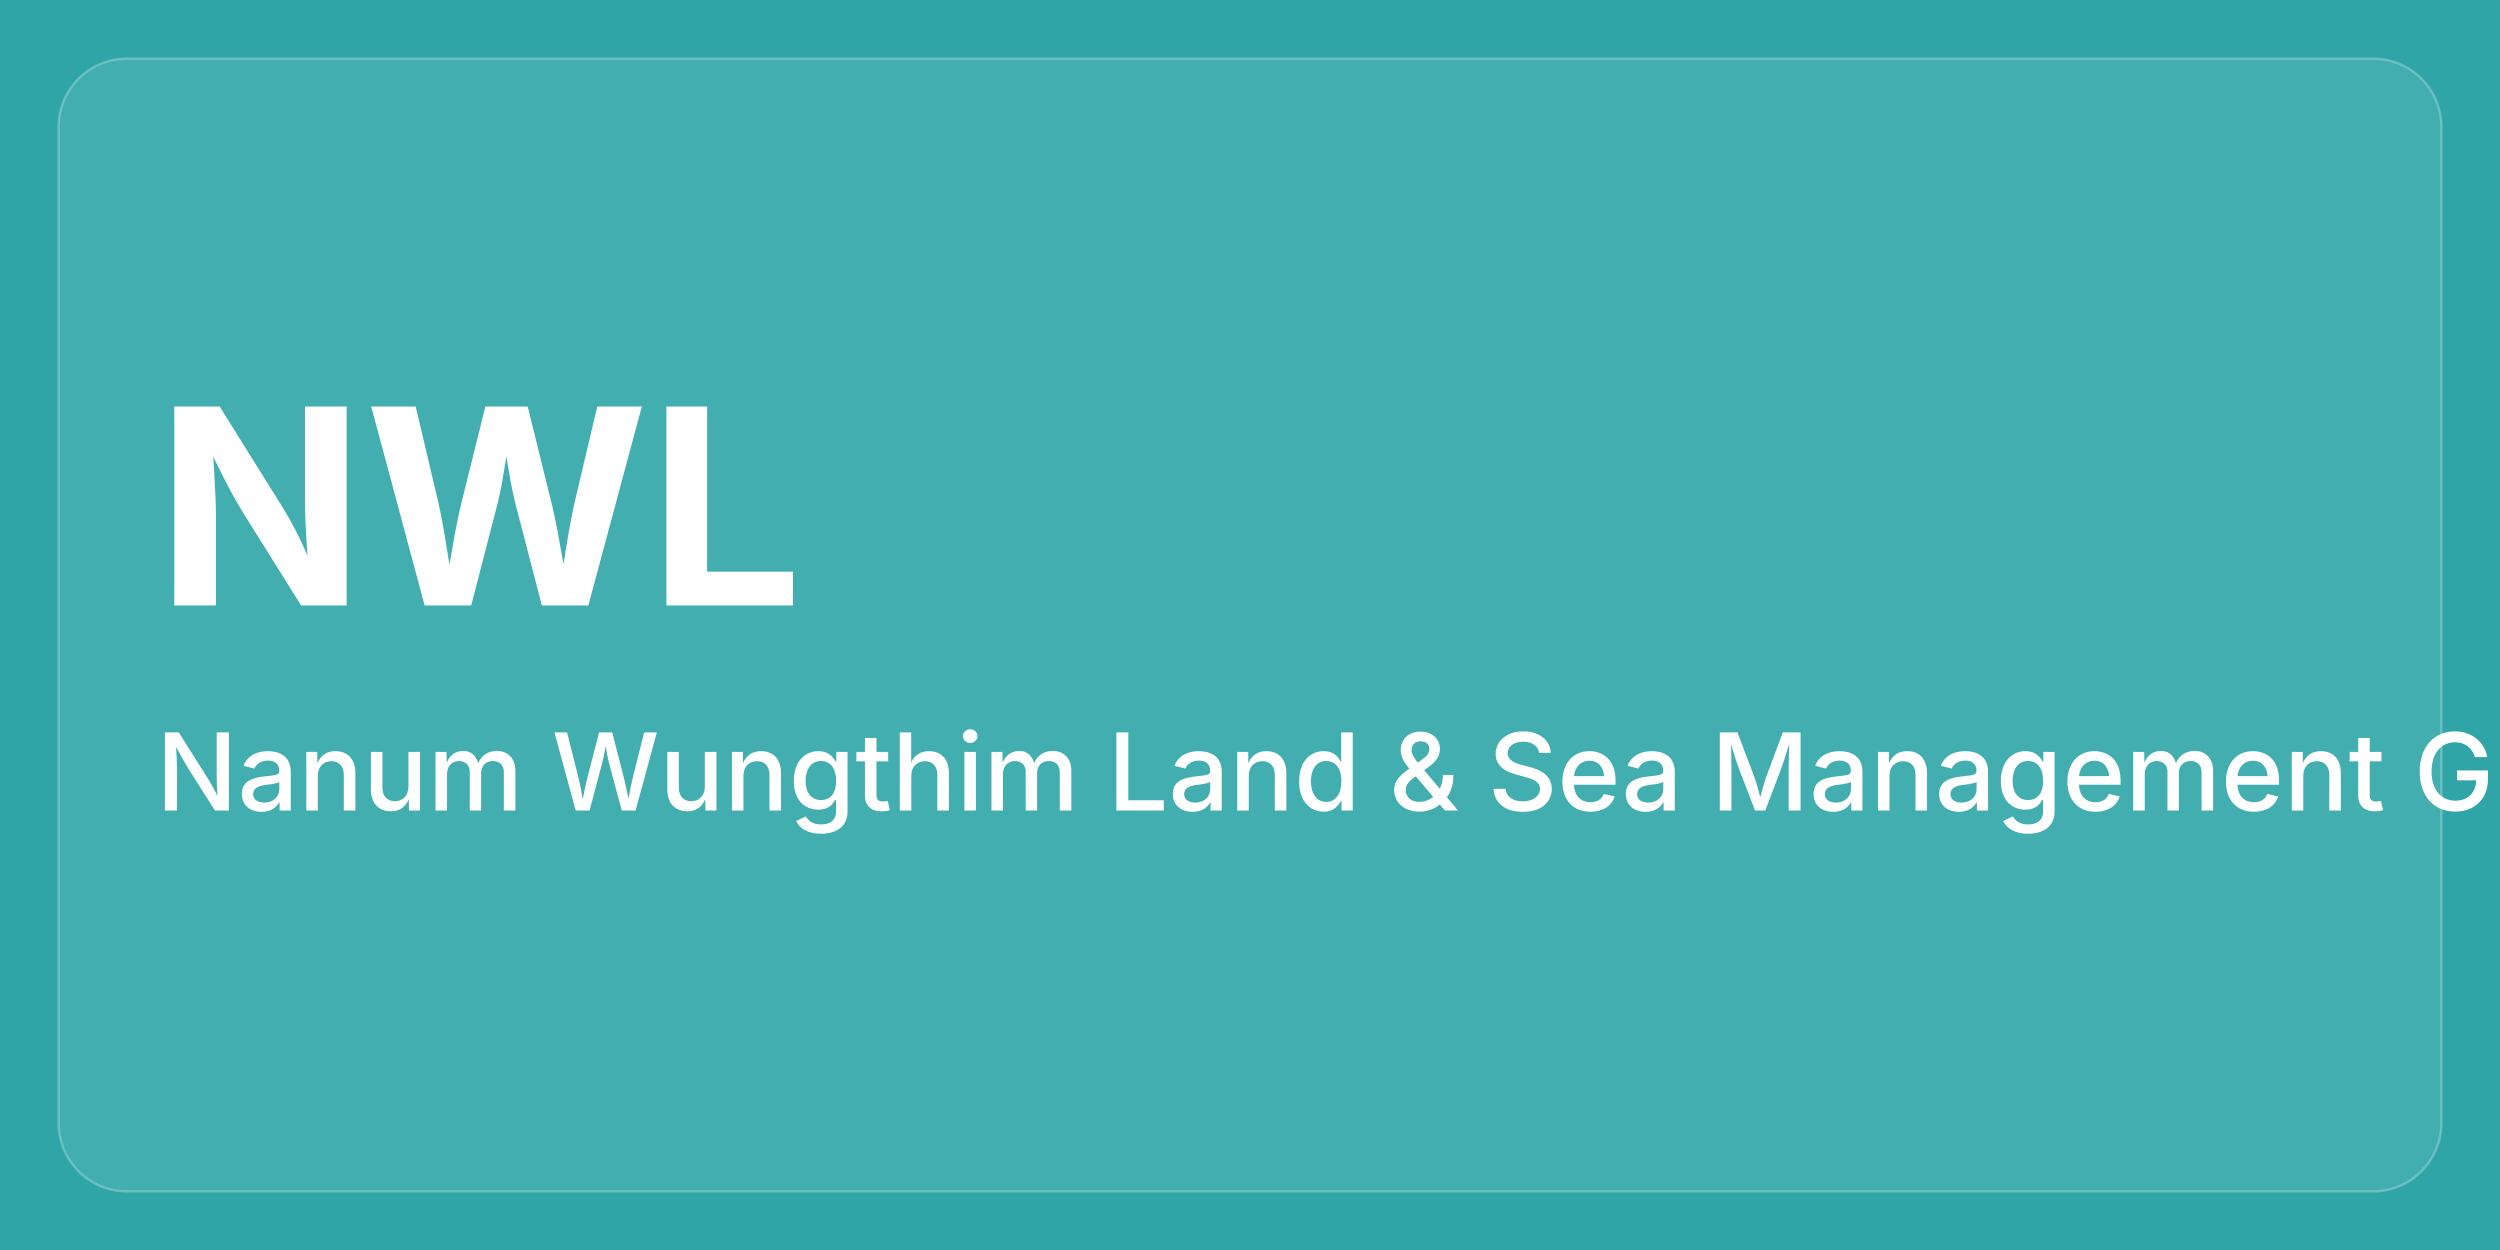
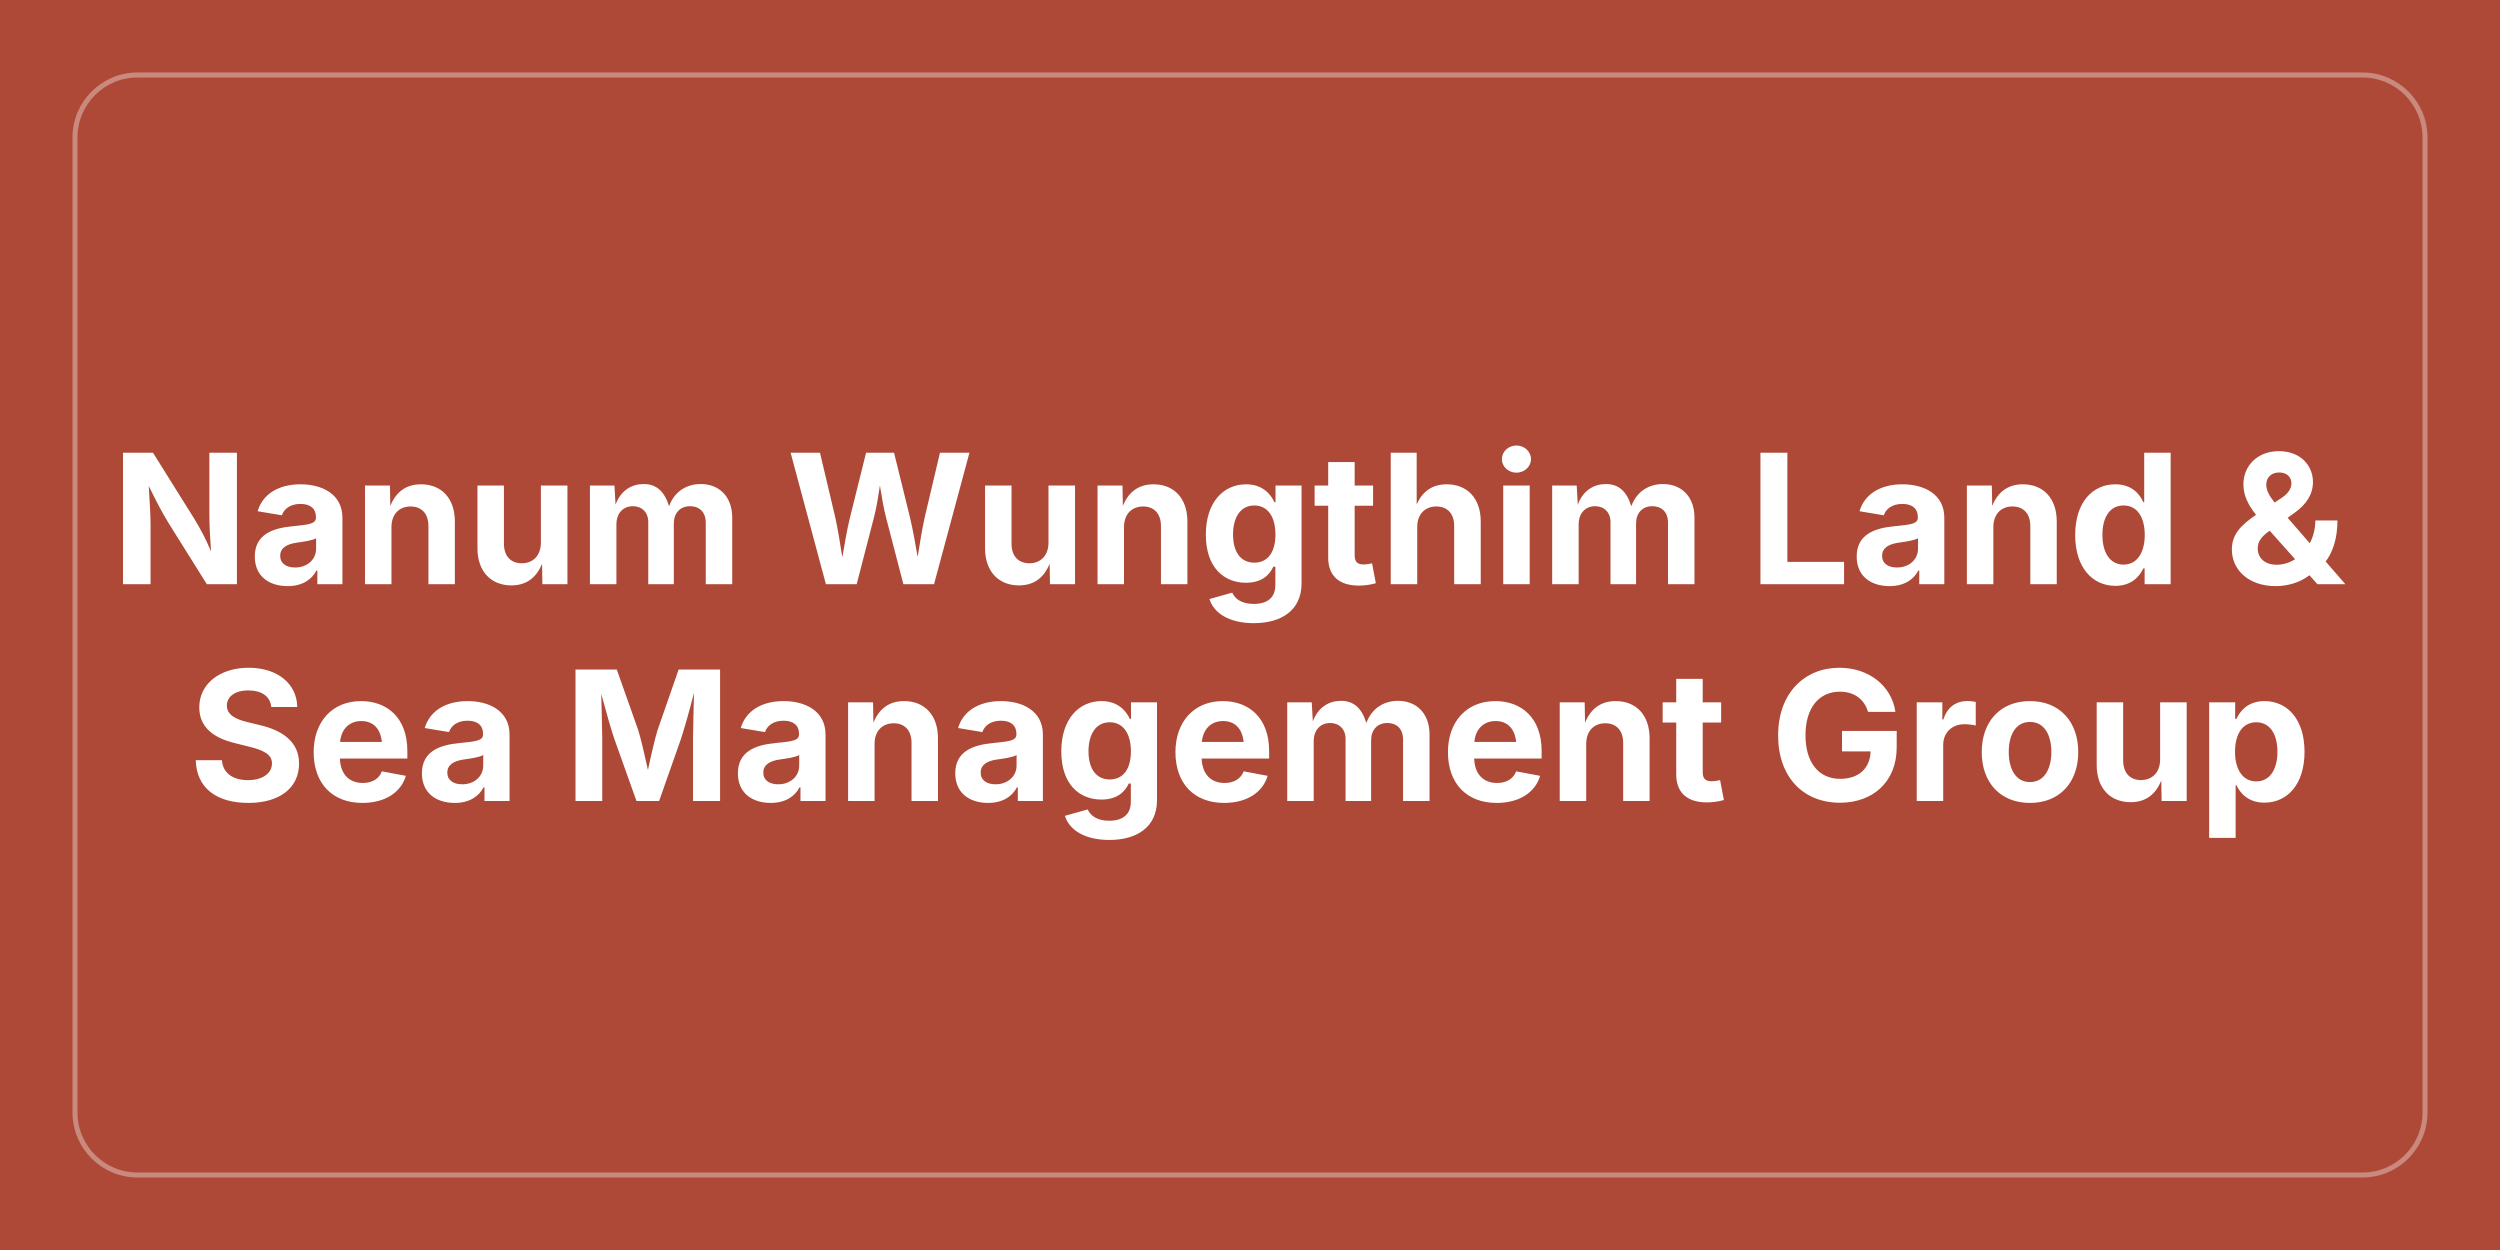
<svg xmlns="http://www.w3.org/2000/svg" width="1024" height="512" viewBox="0 0 1024 512" role="img" aria-label="Nanum Wungthim Land &amp; Sea Management Group logo placeholder">
-   <rect width="1024" height="512" fill="hsl(181 56% 42%)" />
-   <rect x="24" y="24" width="976" height="464" rx="28" fill="rgba(255,255,255,0.1)" stroke="rgba(255,255,255,0.25)" />
-   <text x="64" y="248" fill="white" font-family="Inter, Arial, sans-serif" font-size="112" font-weight="700">NWL</text>
-   <text x="64" y="332" fill="white" font-family="Inter, Arial, sans-serif" font-size="44" font-weight="500">Nanum Wungthim Land &amp; Sea Management Group</text>
+   <rect width="100%" height="100%" fill="rgb(174, 73, 55)" />
+   <rect x="30.72" y="30.72" width="962.56" height="450.56" rx="25.60" fill="none" stroke="rgba(255, 255, 255, 0.35)" stroke-width="2.05" />
+   <text x="512.00" y="211.60" fill="white" font-family="Inter, Arial, sans-serif" font-size="74.00" font-weight="700" text-anchor="middle" dominant-baseline="middle">
+     <tspan x="512.00" dy="0.00">Nanum Wungthim Land &amp;</tspan>
+     <tspan x="512.00" dy="88.80">Sea Management Group</tspan>
+   </text>
</svg>
